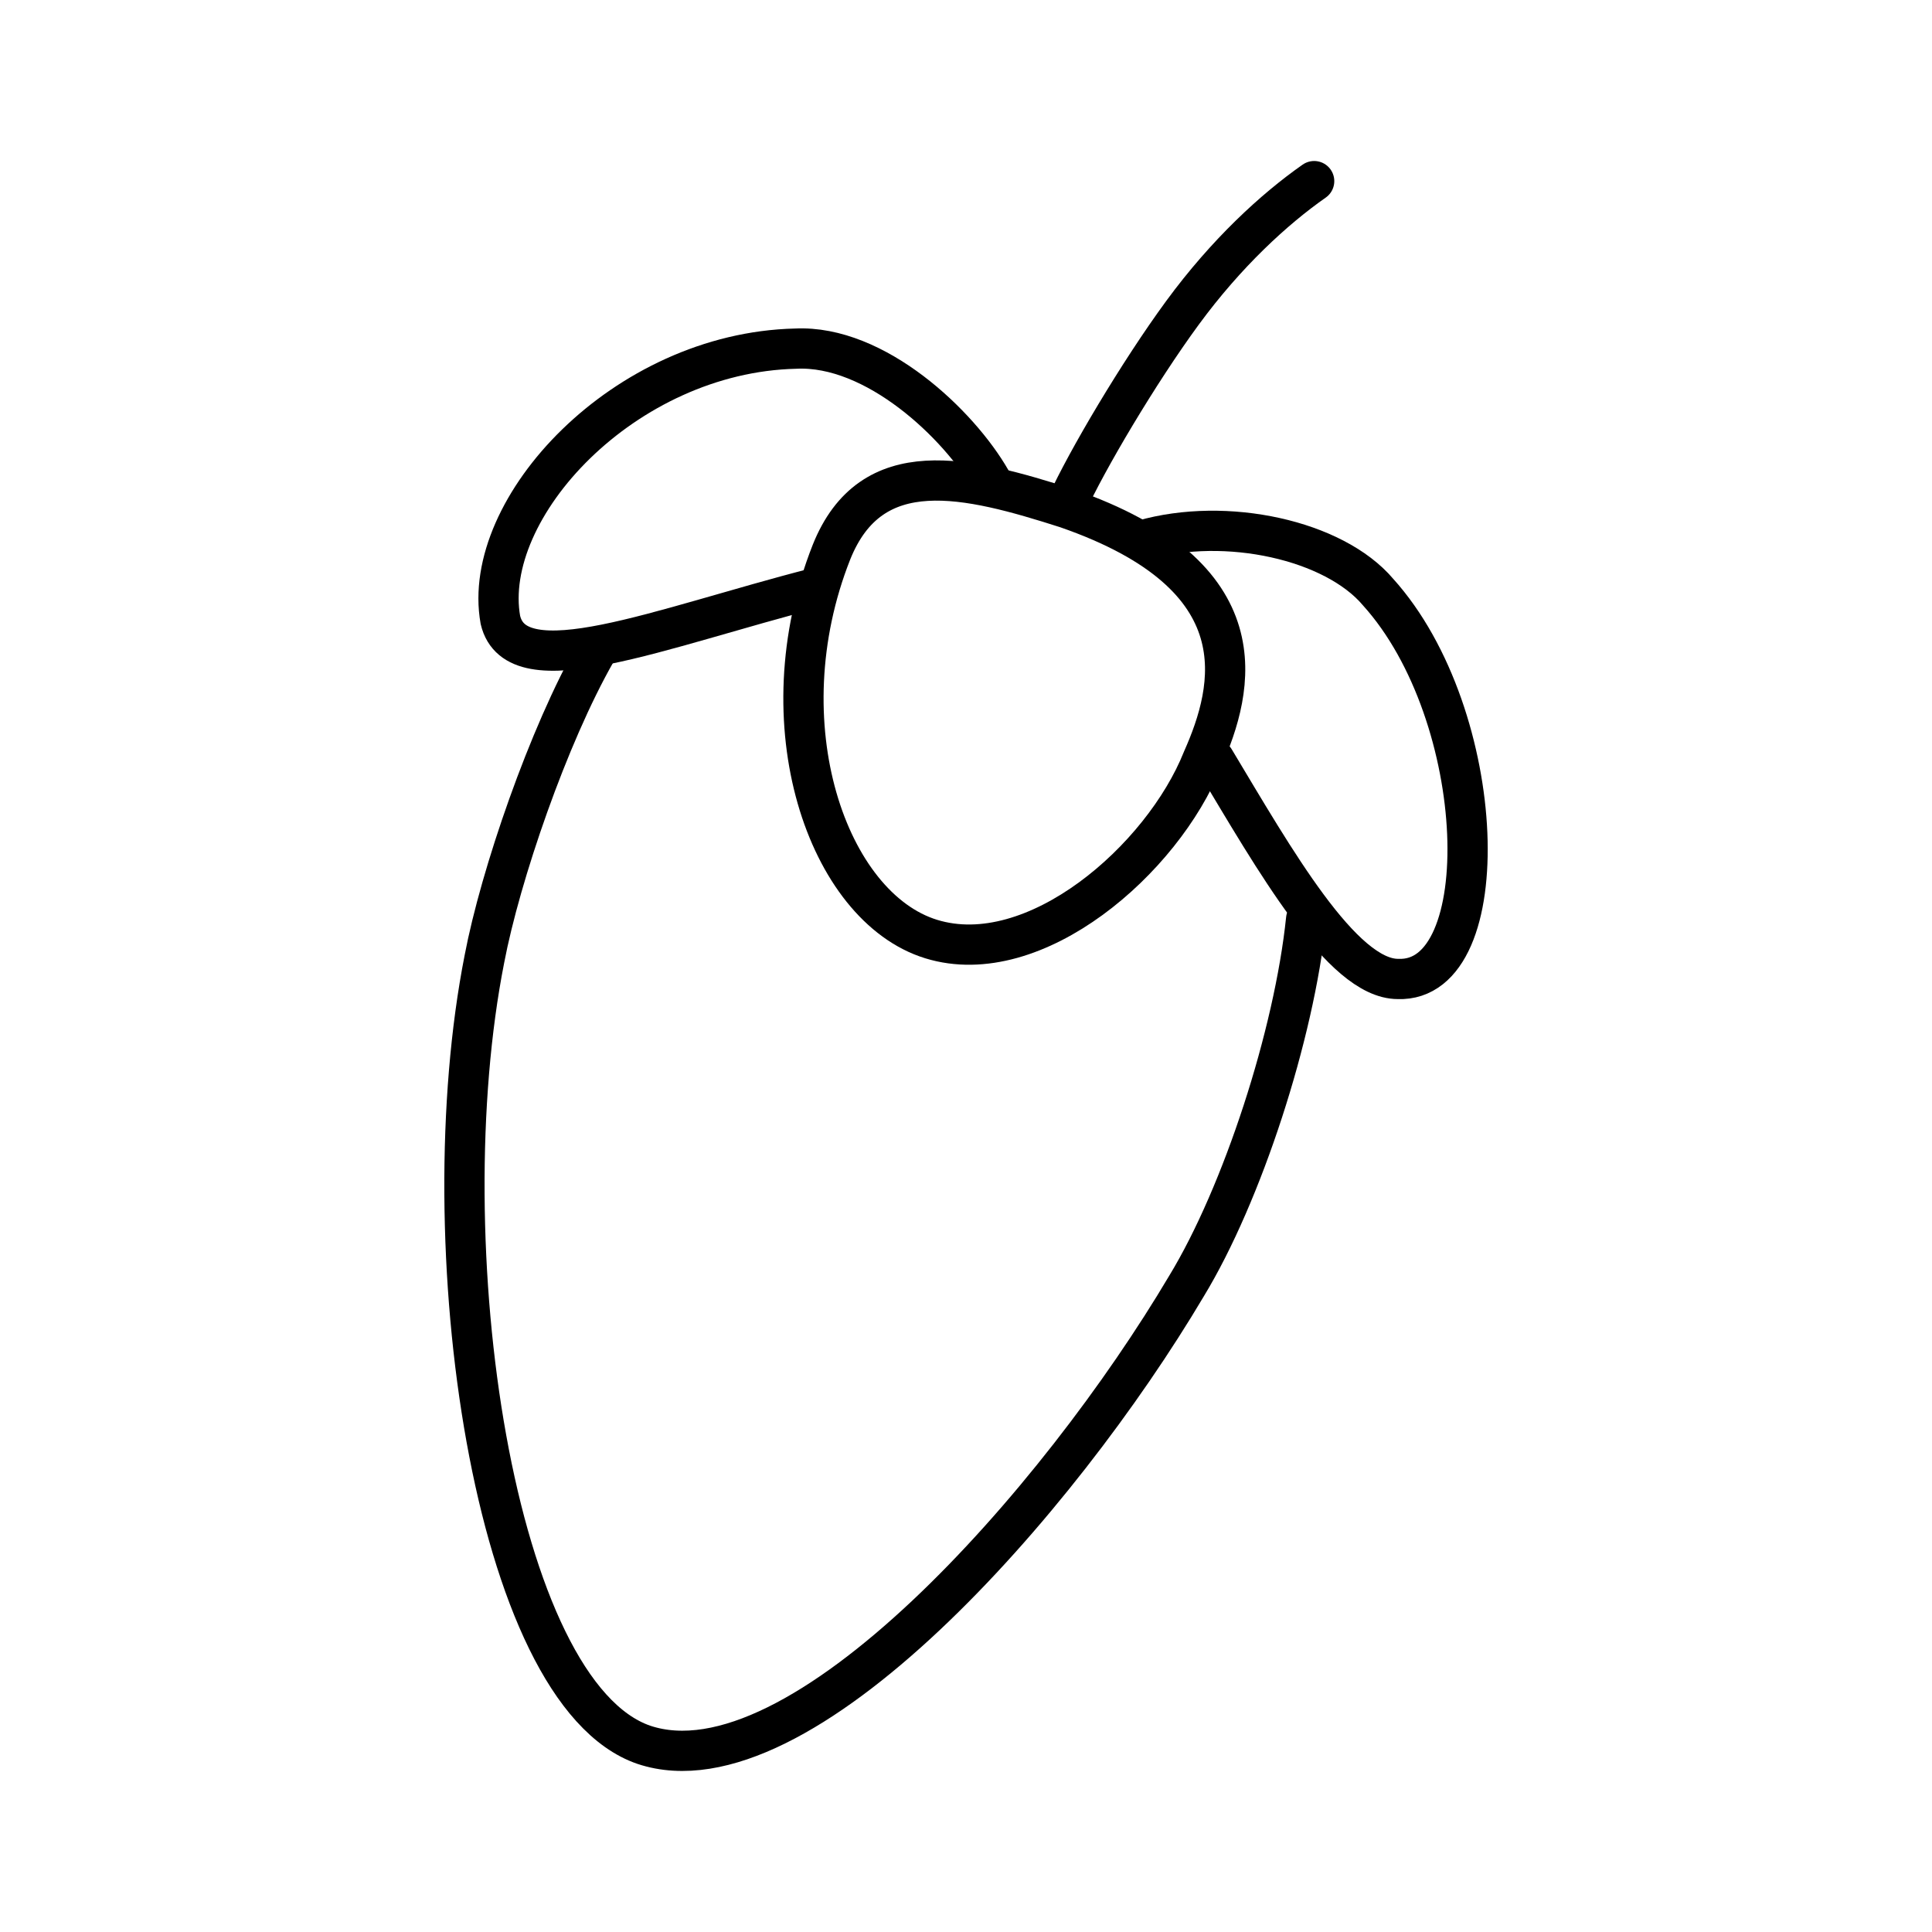
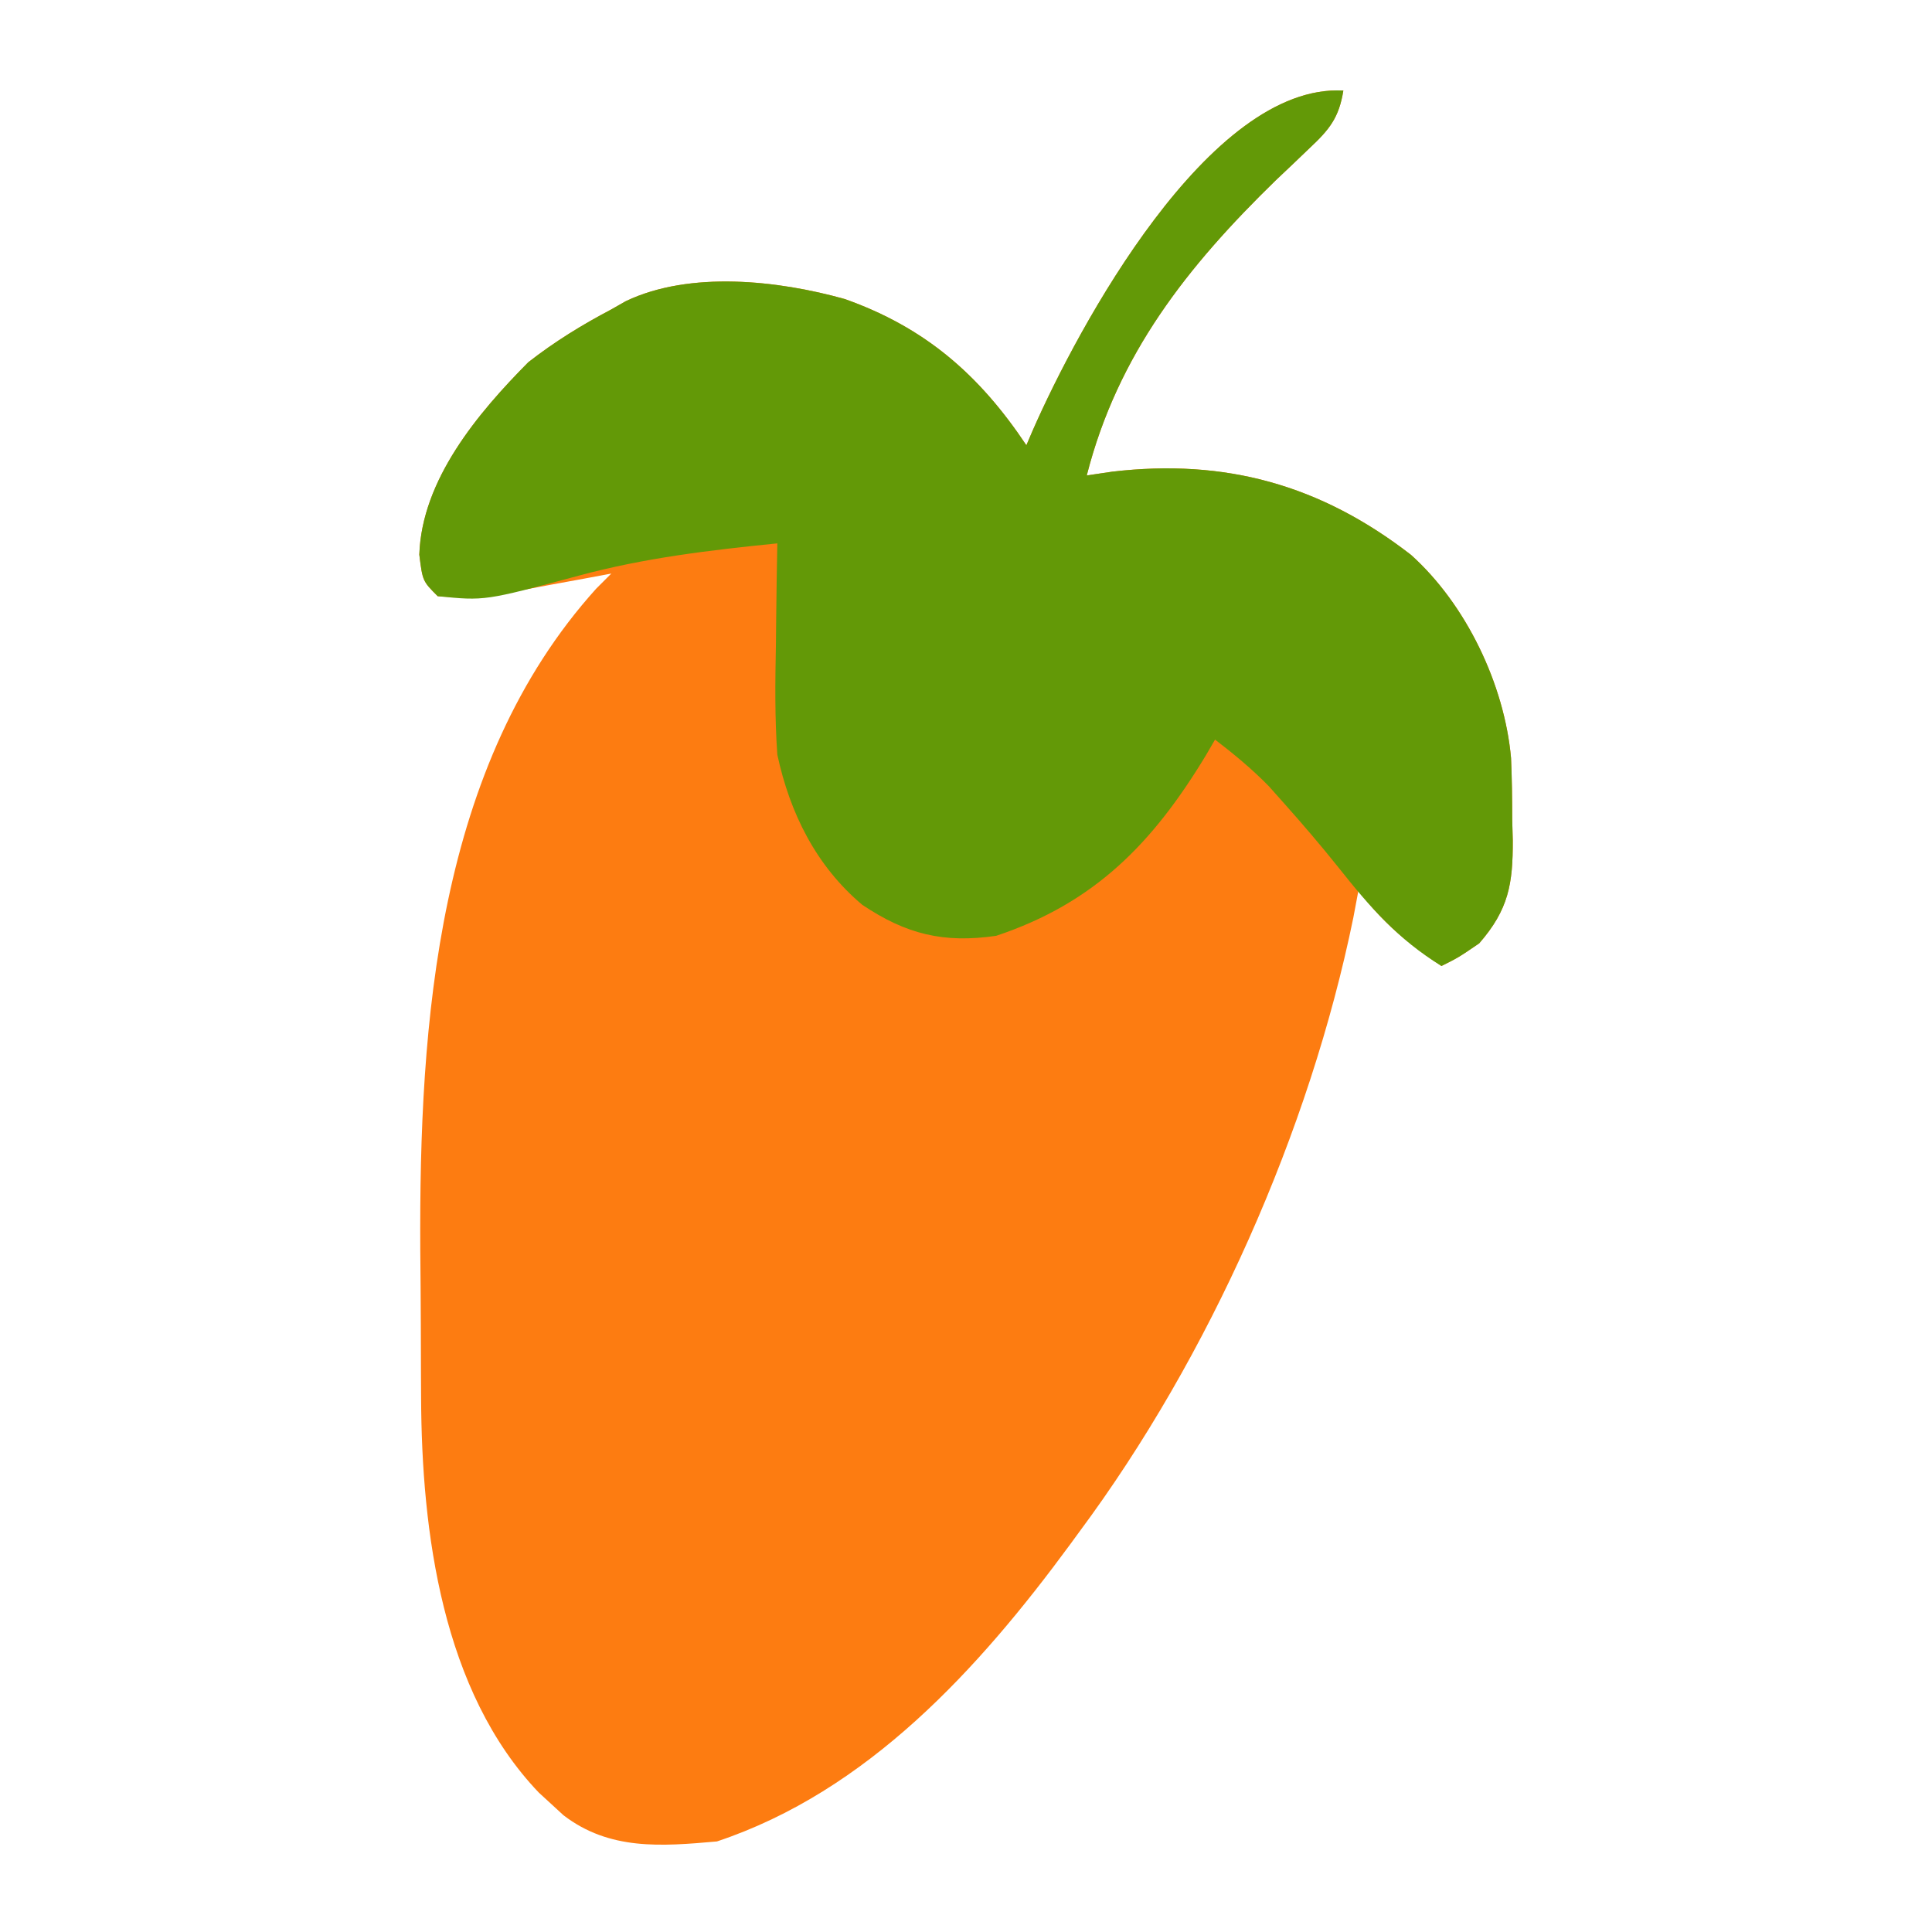
- <svg xmlns="http://www.w3.org/2000/svg" width="800px" height="800px" viewBox="0 0 48 48" id="b">
-   <defs>
-     <style>.c{fill:none;stroke:#000000;stroke-linecap:round;stroke-linejoin:round;}</style>
-   </defs>
-   <path class="c" d="m14.81,16.195c-1.189,2.081-2.379,5.55-2.775,7.631-1.387,7.037.198,18.236,3.964,19.524,3.865,1.288,10.307-6.046,13.479-11.398,1.387-2.28,2.676-6.244,2.973-9.118" />
-   <path class="c" d="m24.622,11.933c-.793-1.387-2.874-3.37-4.856-3.271h0c-4.262.099-7.83,3.964-7.334,6.739.396,1.685,3.964.198,7.83-.793" />
-   <path class="c" d="m30.172,18.871c1.487,2.478,3.171,5.451,4.559,5.451,2.478.099,2.28-6.541-.495-9.614-1.09-1.288-3.766-1.883-5.847-1.288" />
-   <path class="c" d="m26.505,12.627c4.856,1.685,4.163,4.46,3.37,6.244-.991,2.478-4.163,5.253-6.739,4.46h0c-2.577-.793-4.163-5.352-2.478-9.614.991-2.478,3.37-1.883,5.848-1.09Z" />
-   <path class="c" d="m32.65,4.5c-.991.694-2.18,1.784-3.271,3.271-1.09,1.487-2.379,3.667-2.874,4.757" />
+ <svg xmlns="http://www.w3.org/2000/svg" version="1.1" width="256" height="256">
+   <path d="M0 0 C-0.574 3.589 -1.837 5.158 -4.465 7.617 C-5.178 8.3 -5.891 8.982 -6.626 9.686 C-7.389 10.408 -8.152 11.131 -8.938 11.875 C-20.639 23.27 -29.897 34.93 -34 51 C-32.329 50.752 -32.329 50.752 -30.625 50.5 C-15.667 48.745 -3.038 52.222 8.961 61.52 C16.261 68.07 21.339 78.681 22.219 88.426 C22.339 91.142 22.371 93.845 22.375 96.562 C22.399 97.482 22.424 98.402 22.449 99.35 C22.474 105.077 21.915 108.509 18 113 C15.25 114.875 15.25 114.875 13 116 C8.502 112.973 5.308 110.355 2 106 C1.778 107.179 1.557 108.359 1.328 109.574 C-4.457 137.861 -17.744 167.782 -35 191 C-35.389 191.533 -35.779 192.066 -36.18 192.616 C-48.31 209.122 -63.042 225.347 -83 232 C-90.382 232.657 -97.232 233.207 -103.336 228.531 C-104.16 227.773 -104.16 227.773 -105 227 C-105.793 226.273 -105.793 226.273 -106.602 225.531 C-119.421 212.12 -122.126 190.949 -122.203 173.223 C-122.209 172.18 -122.215 171.137 -122.22 170.062 C-122.23 167.851 -122.236 165.639 -122.24 163.428 C-122.25 160.132 -122.281 156.837 -122.312 153.541 C-122.463 123.551 -120.112 89.395 -99 66 C-98.01 65.01 -98.01 65.01 -97 64 C-98.158 64.217 -99.315 64.433 -100.508 64.656 C-102.047 64.938 -103.586 65.219 -105.125 65.5 C-105.886 65.643 -106.646 65.786 -107.43 65.934 C-111.652 66.698 -115.693 67.367 -120 67 C-122 65 -122 65 -122.438 61.5 C-122.116 51.572 -114.681 42.742 -108 36 C-104.508 33.273 -100.916 31.064 -97 29 C-96.368 28.64 -95.737 28.281 -95.086 27.91 C-86.57 23.84 -74.862 25.157 -66.062 27.625 C-55.422 31.387 -48.219 37.672 -42 47 C-41.72 46.345 -41.441 45.69 -41.152 45.016 C-35.211 31.489 -17.821 -0.963 0 0 Z " fill="#FD7C11" transform="translate(178,12)" />
+   <path d="M0 0 C-0.574 3.589 -1.837 5.158 -4.465 7.617 C-5.178 8.3 -5.891 8.982 -6.626 9.686 C-7.389 10.408 -8.152 11.131 -8.938 11.875 C-20.639 23.27 -29.897 34.93 -34 51 C-32.329 50.752 -32.329 50.752 -30.625 50.5 C-15.667 48.745 -3.038 52.222 8.961 61.52 C16.261 68.07 21.339 78.681 22.219 88.426 C22.339 91.142 22.371 93.845 22.375 96.562 C22.399 97.482 22.424 98.402 22.449 99.35 C22.474 105.077 21.915 108.509 18 113 C15.25 114.875 15.25 114.875 13 116 C7.239 112.445 3.525 108.211 -0.664 102.922 C-2.952 100.06 -5.313 97.299 -7.75 94.562 C-8.446 93.78 -9.142 92.998 -9.859 92.191 C-12.097 89.901 -14.462 87.948 -17 86 C-17.401 86.69 -17.802 87.379 -18.215 88.09 C-25.252 99.723 -32.939 107.646 -46 112 C-52.962 113.009 -57.9 111.803 -63.738 107.898 C-69.854 102.765 -73.341 95.73 -75 88 C-75.345 83.138 -75.285 78.309 -75.188 73.438 C-75.174 72.143 -75.16 70.848 -75.146 69.514 C-75.111 66.342 -75.062 63.171 -75 60 C-83.934 60.9 -92.595 61.921 -101.285 64.27 C-113.754 67.625 -113.754 67.625 -120 67 C-122 65 -122 65 -122.438 61.5 C-122.116 51.572 -114.681 42.742 -108 36 C-104.508 33.273 -100.916 31.064 -97 29 C-96.368 28.64 -95.737 28.281 -95.086 27.91 C-86.57 23.84 -74.862 25.157 -66.062 27.625 C-55.422 31.387 -48.219 37.672 -42 47 C-41.72 46.345 -41.441 45.69 -41.152 45.016 C-35.211 31.489 -17.821 -0.963 0 0 Z " fill="#639907" transform="translate(178,12)" />
</svg>
